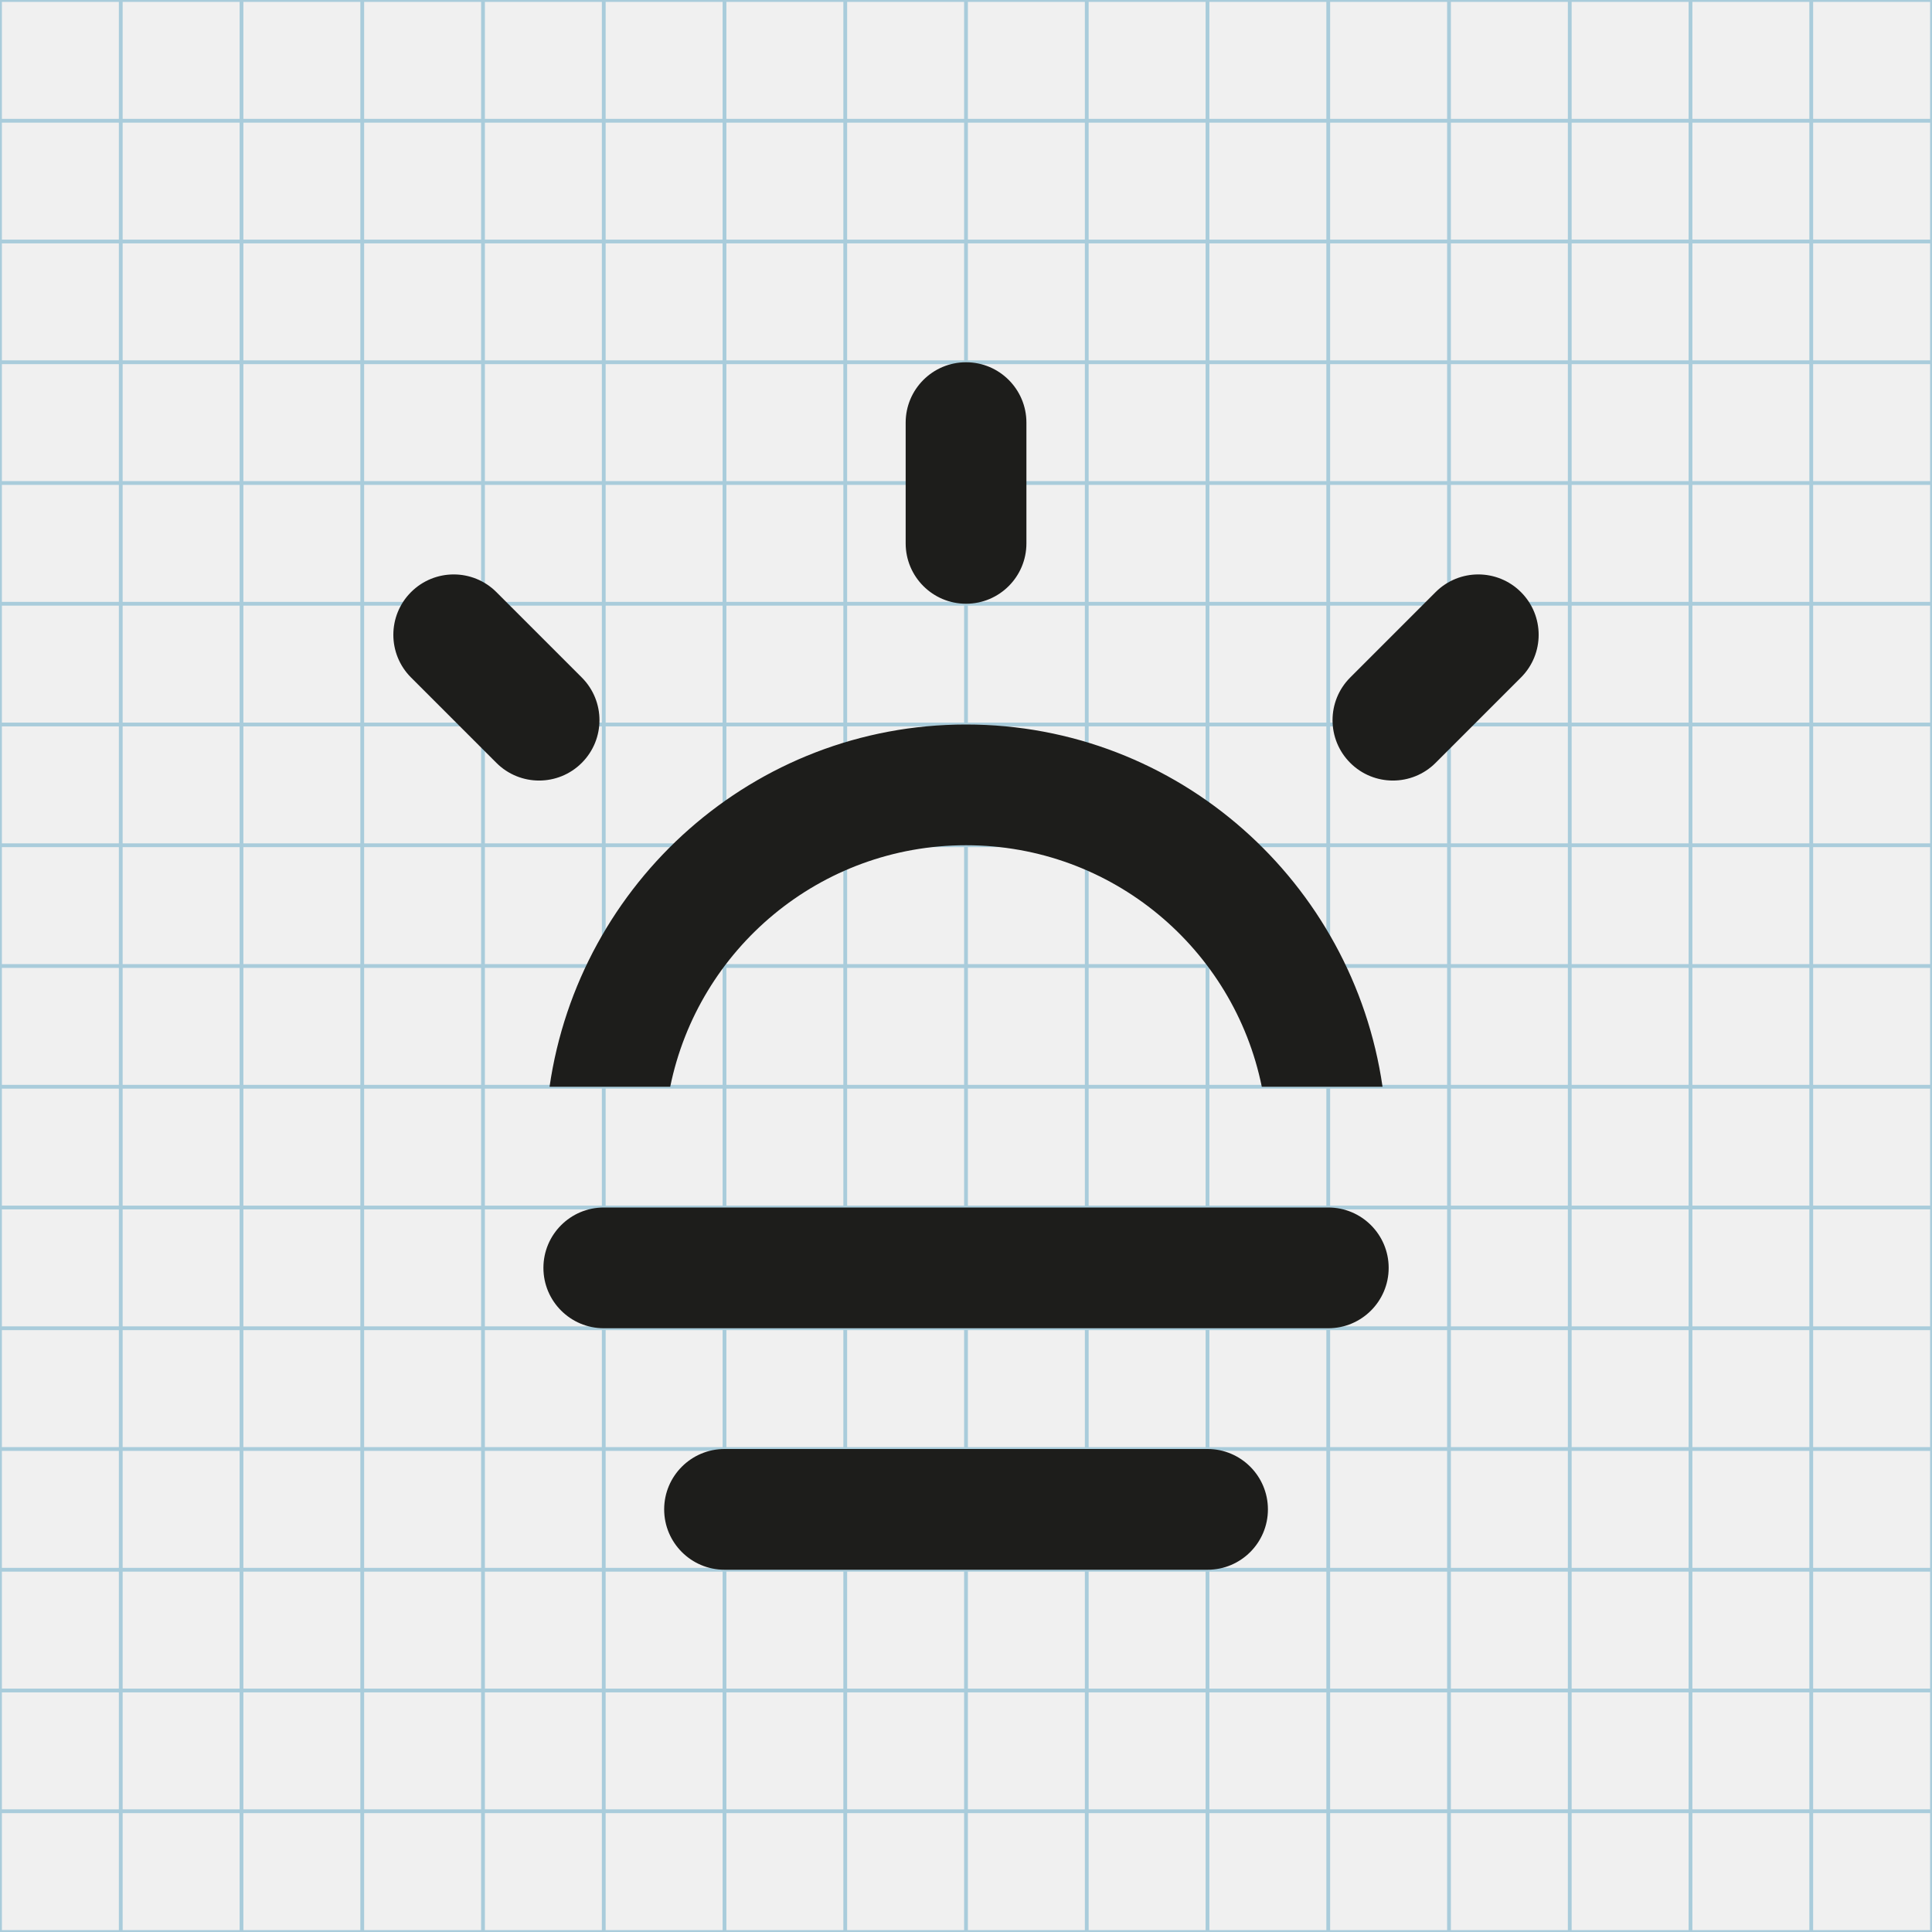
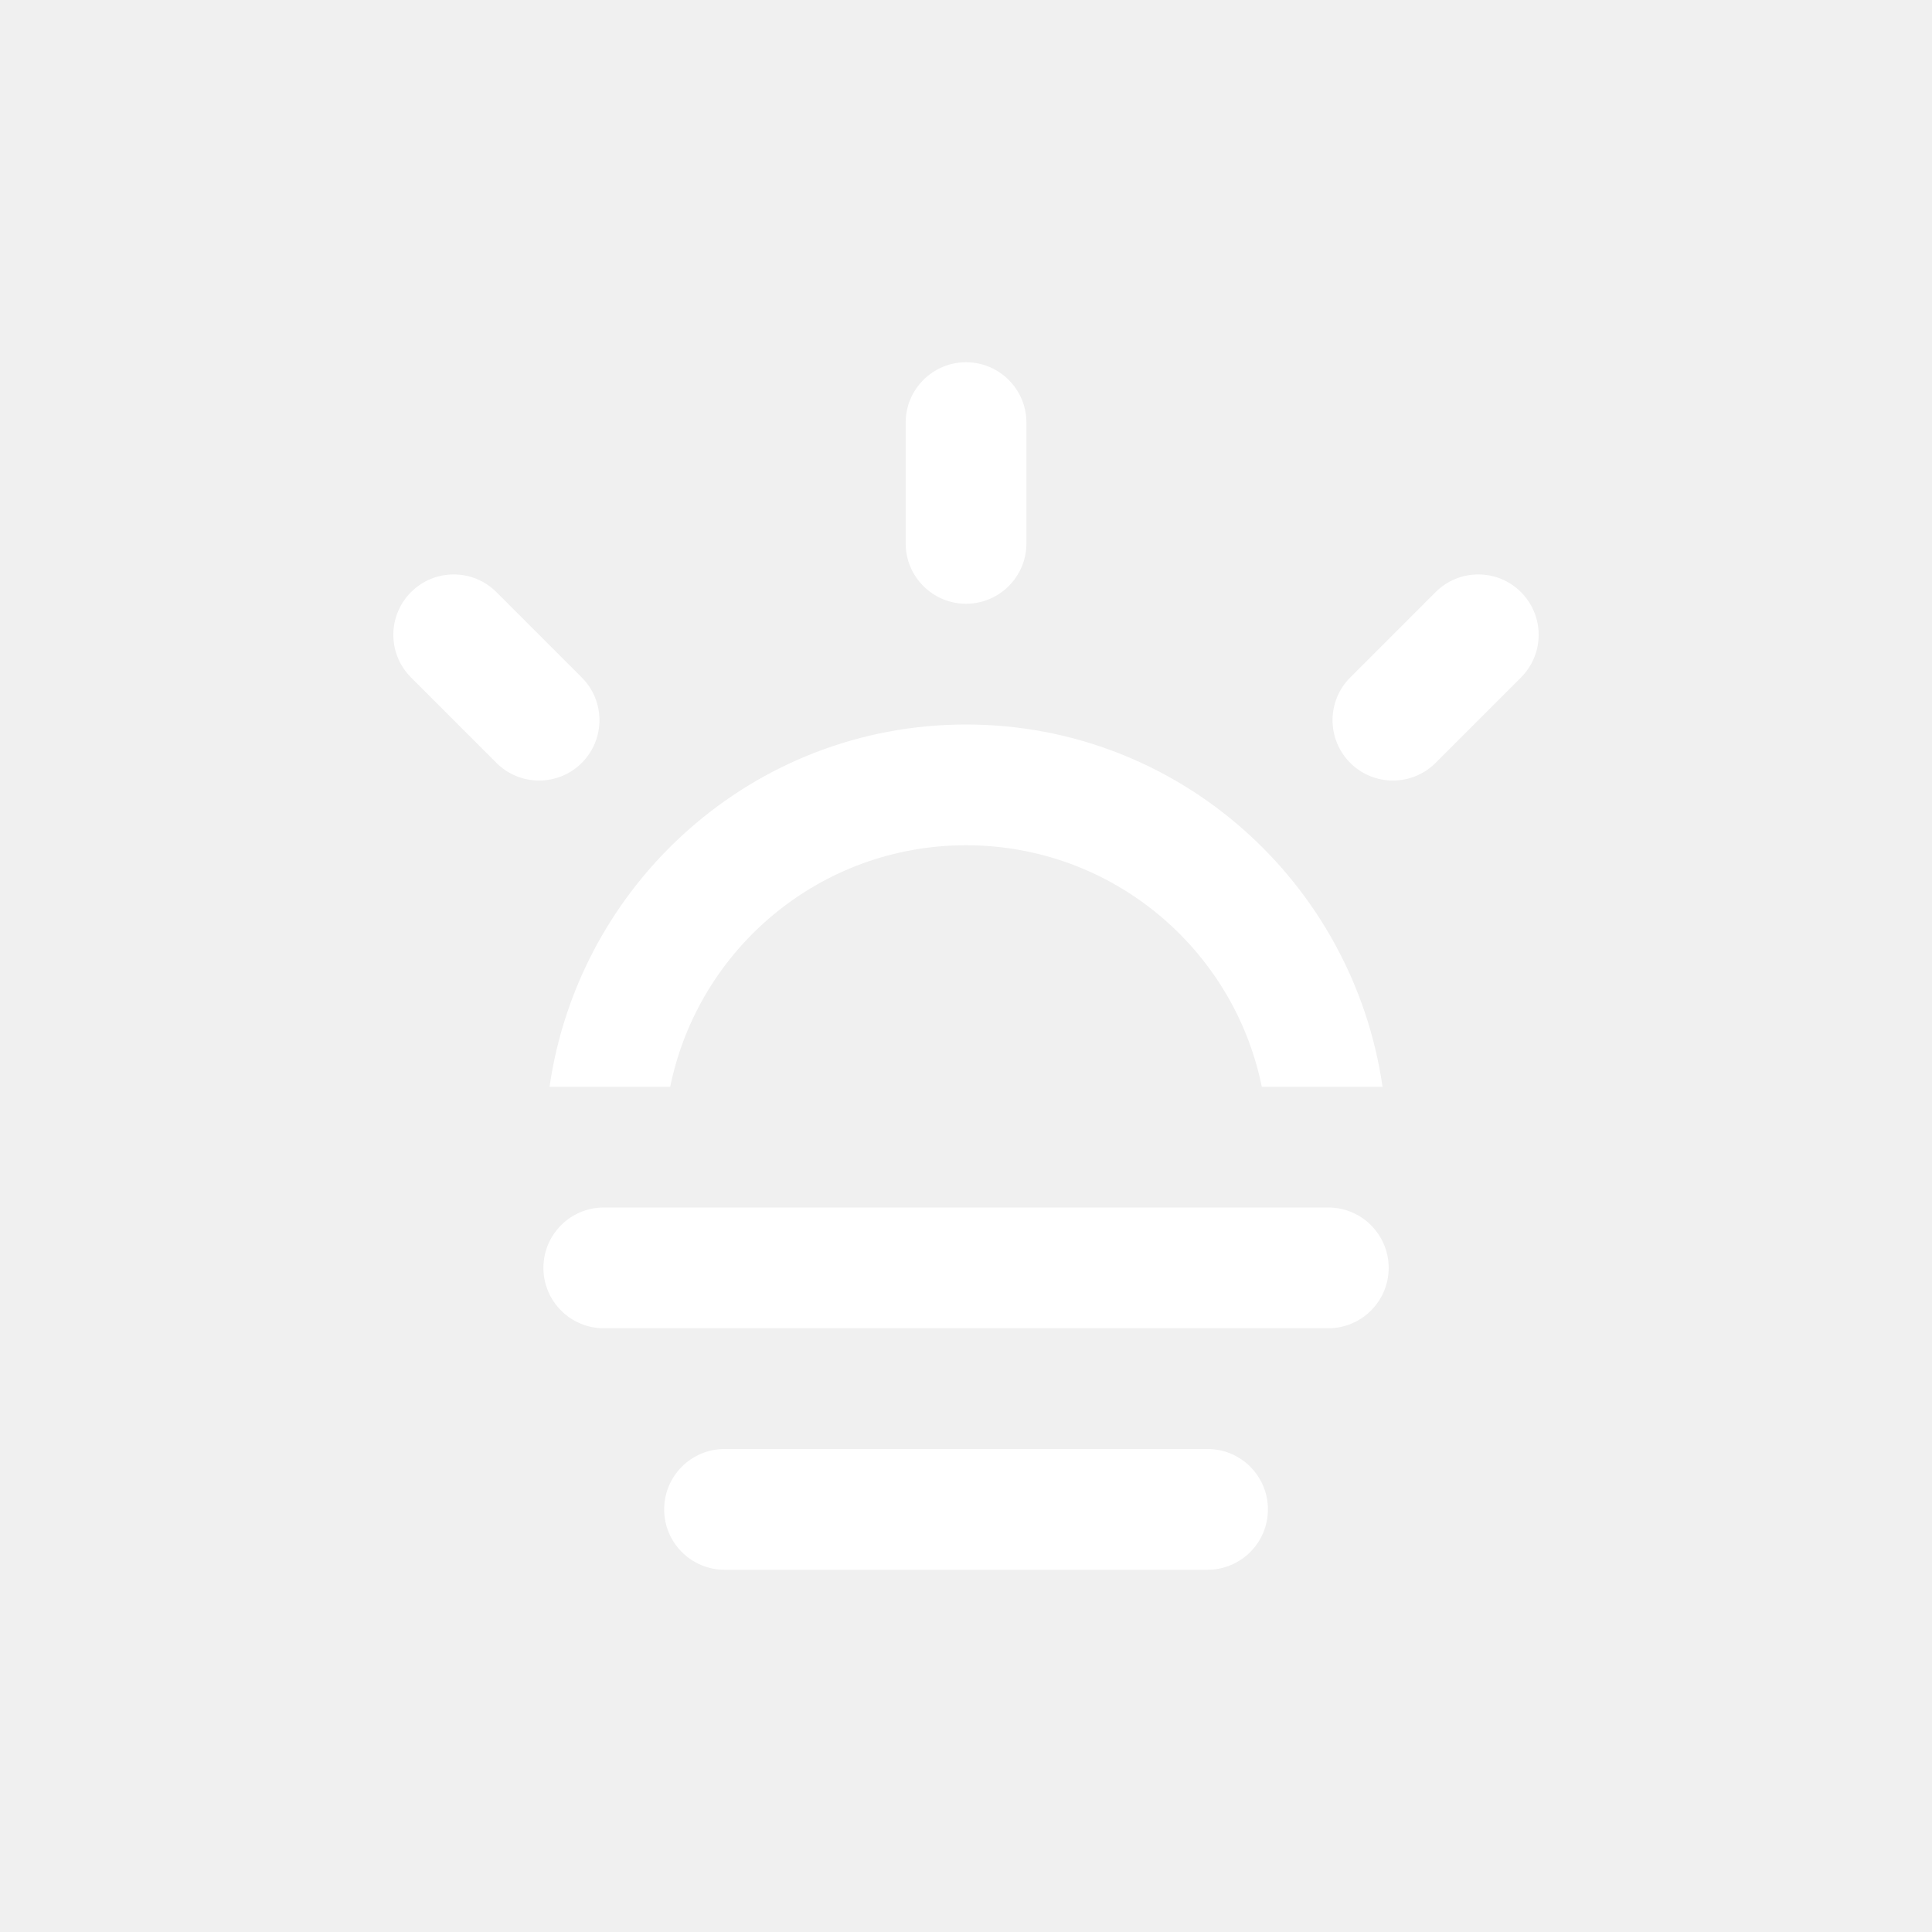
<svg xmlns="http://www.w3.org/2000/svg" version="1.1" id="Layer_1" x="0px" y="0px" width="512px" height="512px" viewBox="0 0 512 512" enable-background="new 0 0 512 512" xml:space="preserve">
-   <g id="Grid_1_">
-     <g id="Layer_1_1_">
-       <g id="Grid">
-         <g>
-           <rect fill="none" stroke="#A9CCDB" stroke-miterlimit="10" width="512" height="512" />
-           <line fill="none" stroke="#A9CCDB" stroke-miterlimit="10" x1="0" y1="480" x2="512" y2="480" />
-           <line fill="none" stroke="#A9CCDB" stroke-miterlimit="10" x1="0" y1="448" x2="512" y2="448" />
-           <line fill="none" stroke="#A9CCDB" stroke-miterlimit="10" x1="0" y1="416" x2="512" y2="416" />
-           <line fill="none" stroke="#A9CCDB" stroke-miterlimit="10" x1="0" y1="384" x2="512" y2="384" />
-           <line fill="none" stroke="#A9CCDB" stroke-miterlimit="10" x1="0" y1="352" x2="512" y2="352" />
-           <line fill="none" stroke="#A9CCDB" stroke-miterlimit="10" x1="0" y1="320" x2="512" y2="320" />
-           <line fill="none" stroke="#A9CCDB" stroke-miterlimit="10" x1="0" y1="288" x2="512" y2="288" />
-           <line fill="none" stroke="#A9CCDB" stroke-miterlimit="10" x1="0" y1="256" x2="512" y2="256" />
-           <line fill="none" stroke="#A9CCDB" stroke-miterlimit="10" x1="0" y1="224" x2="512" y2="224" />
-           <line fill="none" stroke="#A9CCDB" stroke-miterlimit="10" x1="0" y1="192" x2="512" y2="192" />
-           <line fill="none" stroke="#A9CCDB" stroke-miterlimit="10" x1="0" y1="160" x2="512" y2="160" />
-           <line fill="none" stroke="#A9CCDB" stroke-miterlimit="10" x1="0" y1="128" x2="512" y2="128" />
-           <line fill="none" stroke="#A9CCDB" stroke-miterlimit="10" x1="0" y1="96" x2="512" y2="96" />
-           <line fill="none" stroke="#A9CCDB" stroke-miterlimit="10" x1="0" y1="64" x2="512" y2="64" />
-           <line fill="none" stroke="#A9CCDB" stroke-miterlimit="10" x1="0" y1="32" x2="512" y2="32" />
-           <line fill="none" stroke="#A9CCDB" stroke-miterlimit="10" x1="480" y1="0" x2="480" y2="512" />
-           <line fill="none" stroke="#A9CCDB" stroke-miterlimit="10" x1="448" y1="0" x2="448" y2="512" />
-           <line fill="none" stroke="#A9CCDB" stroke-miterlimit="10" x1="416" y1="0" x2="416" y2="512" />
-           <line fill="none" stroke="#A9CCDB" stroke-miterlimit="10" x1="384" y1="0" x2="384" y2="512" />
-           <line fill="none" stroke="#A9CCDB" stroke-miterlimit="10" x1="352" y1="0" x2="352" y2="512" />
-           <line fill="none" stroke="#A9CCDB" stroke-miterlimit="10" x1="320" y1="0" x2="320" y2="512" />
-           <line fill="none" stroke="#A9CCDB" stroke-miterlimit="10" x1="288" y1="0" x2="288" y2="512" />
-           <line fill="none" stroke="#A9CCDB" stroke-miterlimit="10" x1="256" y1="0" x2="256" y2="512" />
-           <line fill="none" stroke="#A9CCDB" stroke-miterlimit="10" x1="224" y1="0" x2="224" y2="512" />
-           <line fill="none" stroke="#A9CCDB" stroke-miterlimit="10" x1="192" y1="0" x2="192" y2="512" />
-           <line fill="none" stroke="#A9CCDB" stroke-miterlimit="10" x1="160" y1="0" x2="160" y2="512" />
-           <line fill="none" stroke="#A9CCDB" stroke-miterlimit="10" x1="128" y1="0" x2="128" y2="512" />
-           <line fill="none" stroke="#A9CCDB" stroke-miterlimit="10" x1="96" y1="0" x2="96" y2="512" />
-           <line fill="none" stroke="#A9CCDB" stroke-miterlimit="10" x1="64" y1="0" x2="64" y2="512" />
-           <line fill="none" stroke="#A9CCDB" stroke-miterlimit="10" x1="32" y1="0" x2="32" y2="512" />
-         </g>
-       </g>
-     </g>
-   </g>
-   <g>
-     <g>
-       <path fill-rule="evenodd" clip-rule="evenodd" fill="#1D1D1B" d="M177.615,288c7.438-36.521,39.688-64,78.396-64    c38.709,0,70.958,27.479,78.376,64h32c-7.834-54.125-54.084-96-110.376-96c-56.271,0-102.541,41.875-110.375,96H177.615z     M256.011,160c8.833,0,16-7.167,16-16v-32c0-8.833-7.167-16-16-16c-8.832,0-16,7.167-16,16v32    C240.011,152.833,247.179,160,256.011,160z M403.073,156.917c-6.249-6.25-16.374-6.25-22.625,0l-22.625,22.625    c-6.249,6.25-6.249,16.375,0,22.625c6.251,6.25,16.376,6.25,22.625,0l22.625-22.625    C409.323,173.292,409.323,163.167,403.073,156.917z M154.177,179.542l-22.625-22.625c-6.249-6.25-16.373-6.25-22.625,0    c-6.249,6.25-6.249,16.375,0,22.625l22.625,22.625c6.252,6.25,16.376,6.25,22.625,0    C160.429,195.917,160.429,185.792,154.177,179.542z M352.011,320h-192c-8.832,0-16,7.167-16,16s7.168,16,16,16h192    c8.833,0,16-7.167,16-16S360.844,320,352.011,320z M320.011,384h-128c-8.832,0-16,7.167-16,16s7.168,16,16,16h128    c8.833,0,16-7.167,16-16S328.844,384,320.011,384z" />
-     </g>
-   </g>
+   <path fill-rule="evenodd" clip-rule="evenodd" fill="#FFFFFF" d="M177.615,288c7.438-36.521,39.688-64,78.396-64    c38.709,0,70.958,27.479,78.376,64h32c-7.834-54.125-54.084-96-110.376-96c-56.271,0-102.541,41.875-110.375,96H177.615z     M256.011,160c8.833,0,16-7.167,16-16v-32c0-8.833-7.167-16-16-16c-8.832,0-16,7.167-16,16v32    C240.011,152.833,247.179,160,256.011,160z M403.073,156.917c-6.249-6.25-16.374-6.25-22.625,0l-22.625,22.625    c-6.249,6.25-6.249,16.375,0,22.625c6.251,6.25,16.376,6.25,22.625,0l22.625-22.625    C409.323,173.292,409.323,163.167,403.073,156.917z M154.177,179.542l-22.625-22.625c-6.249-6.25-16.373-6.25-22.625,0    c-6.249,6.25-6.249,16.375,0,22.625l22.625,22.625c6.252,6.25,16.376,6.25,22.625,0    C160.429,195.917,160.429,185.792,154.177,179.542z M352.011,320h-192c-8.832,0-16,7.167-16,16s7.168,16,16,16h192    c8.833,0,16-7.167,16-16S360.844,320,352.011,320z M320.011,384h-128c-8.832,0-16,7.167-16,16s7.168,16,16,16h128    c8.833,0,16-7.167,16-16S328.844,384,320.011,384z" />
</svg>
